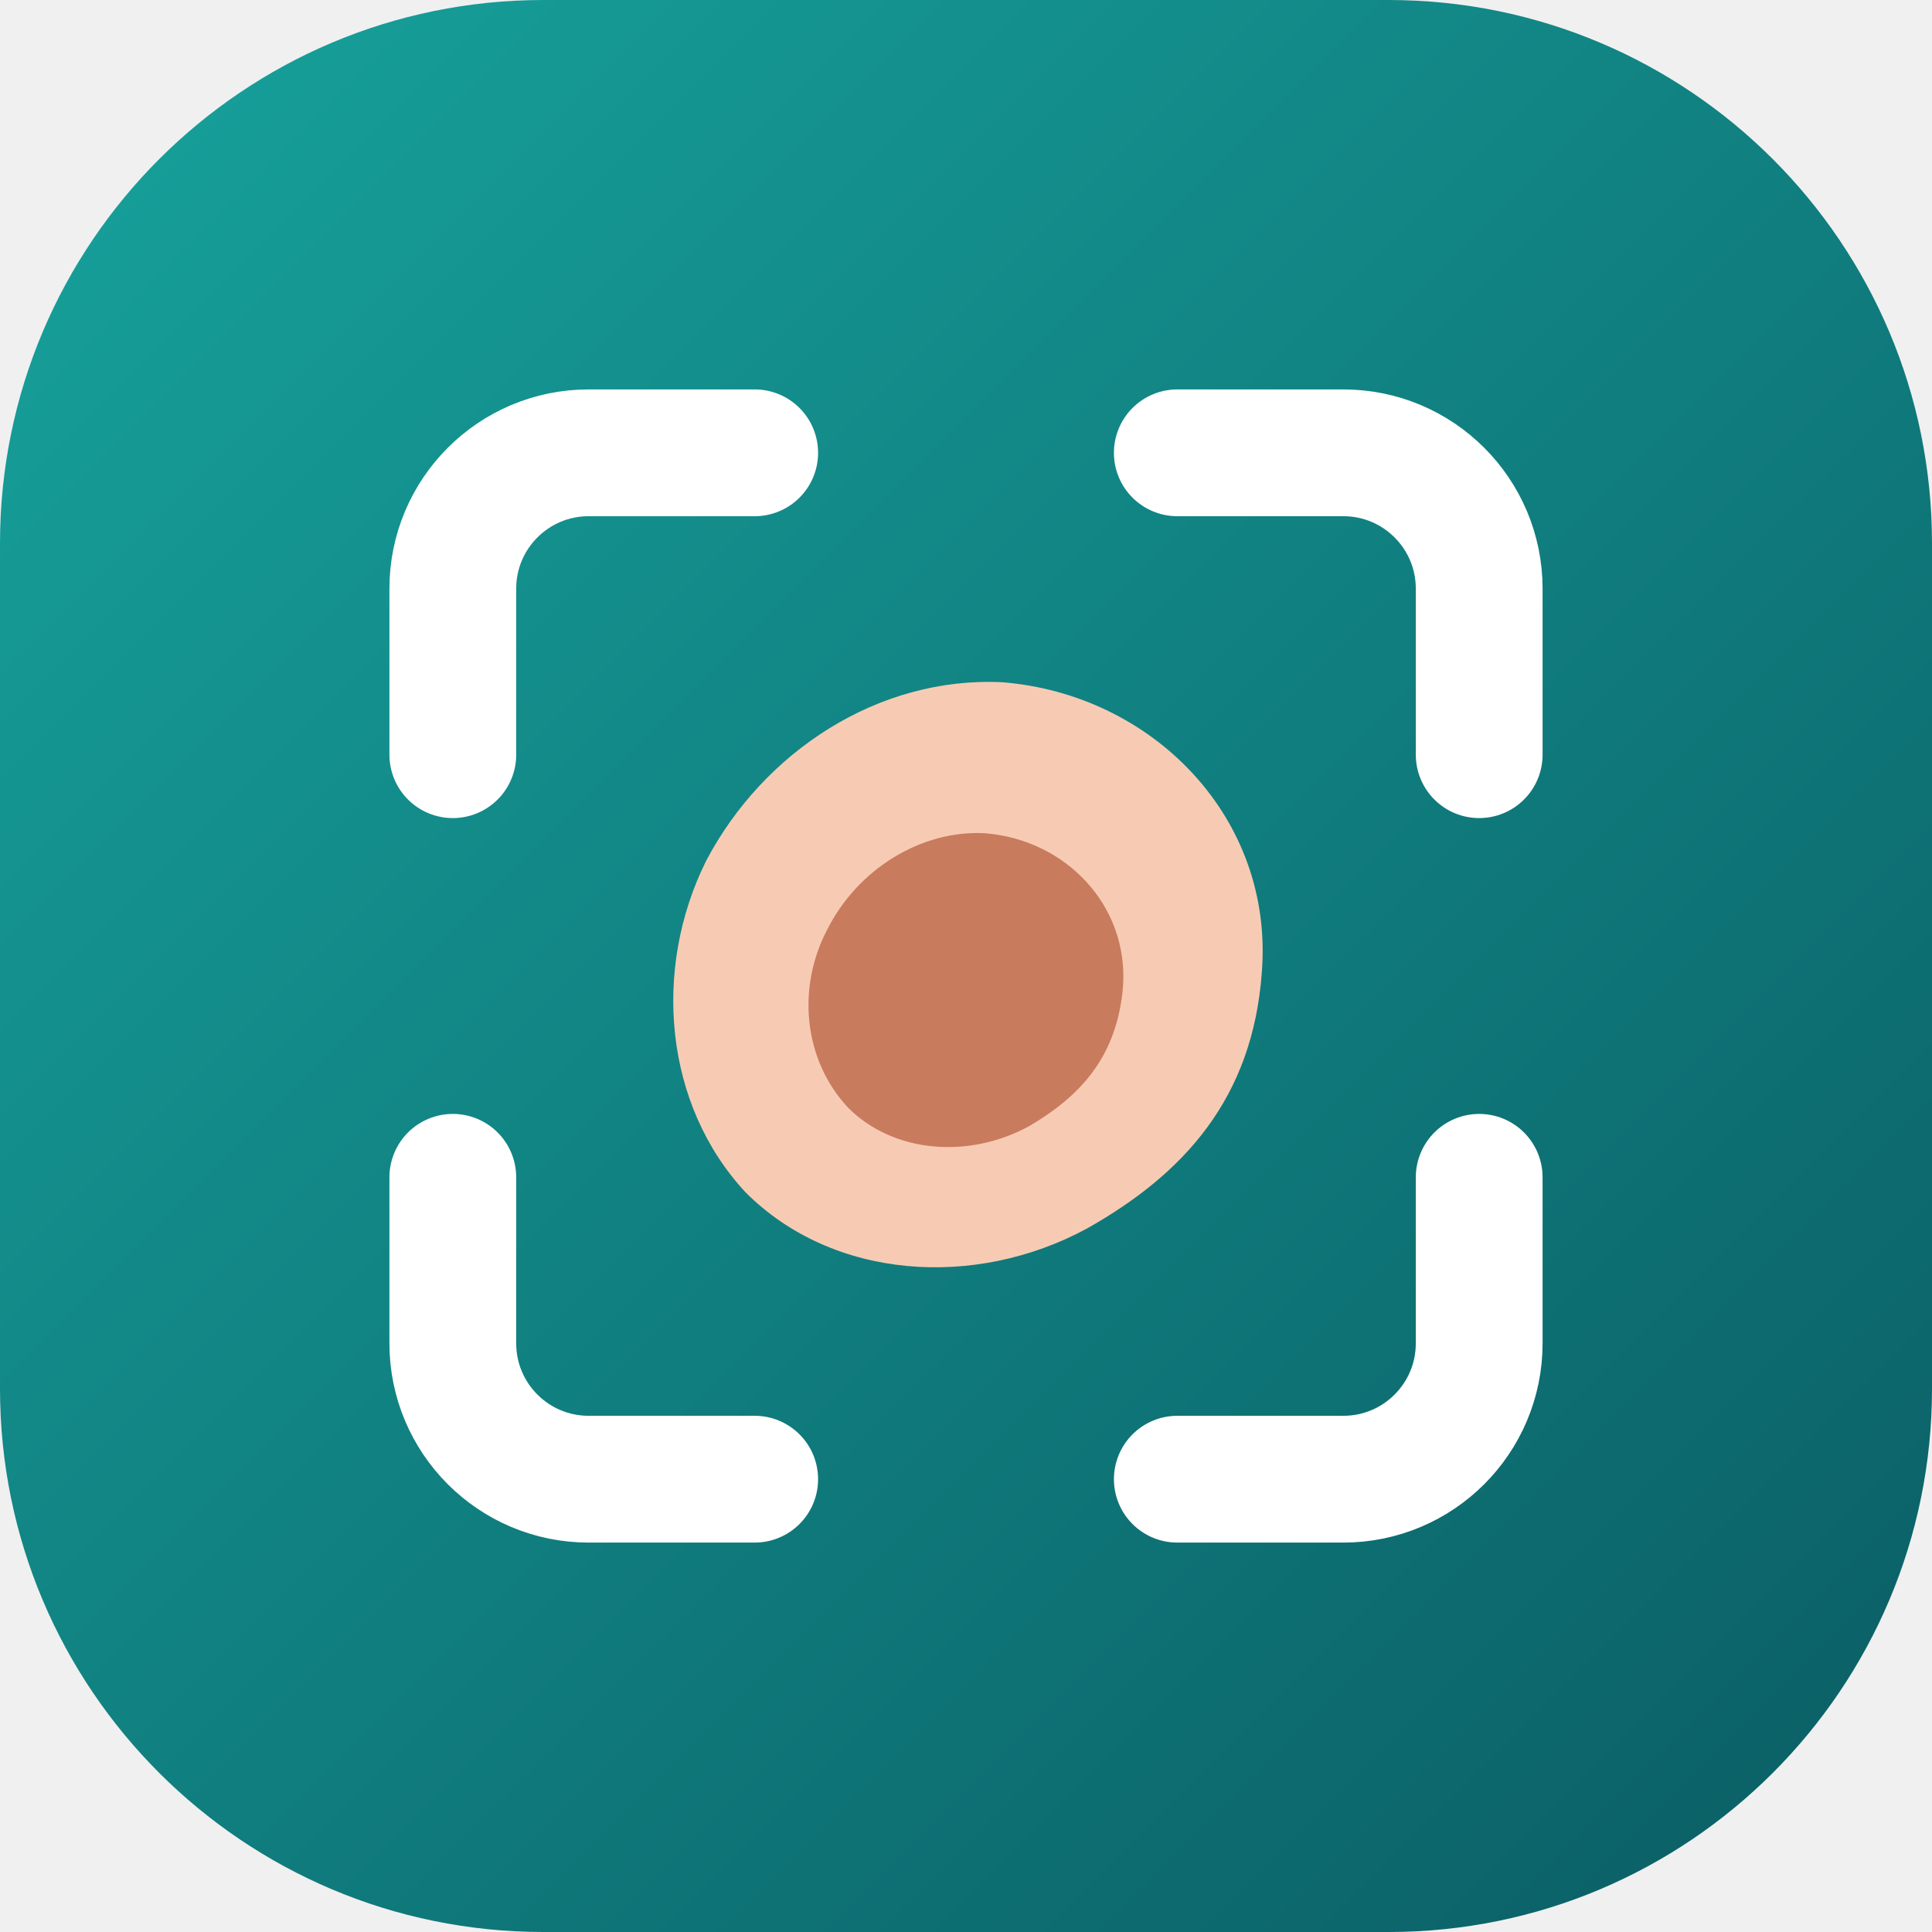
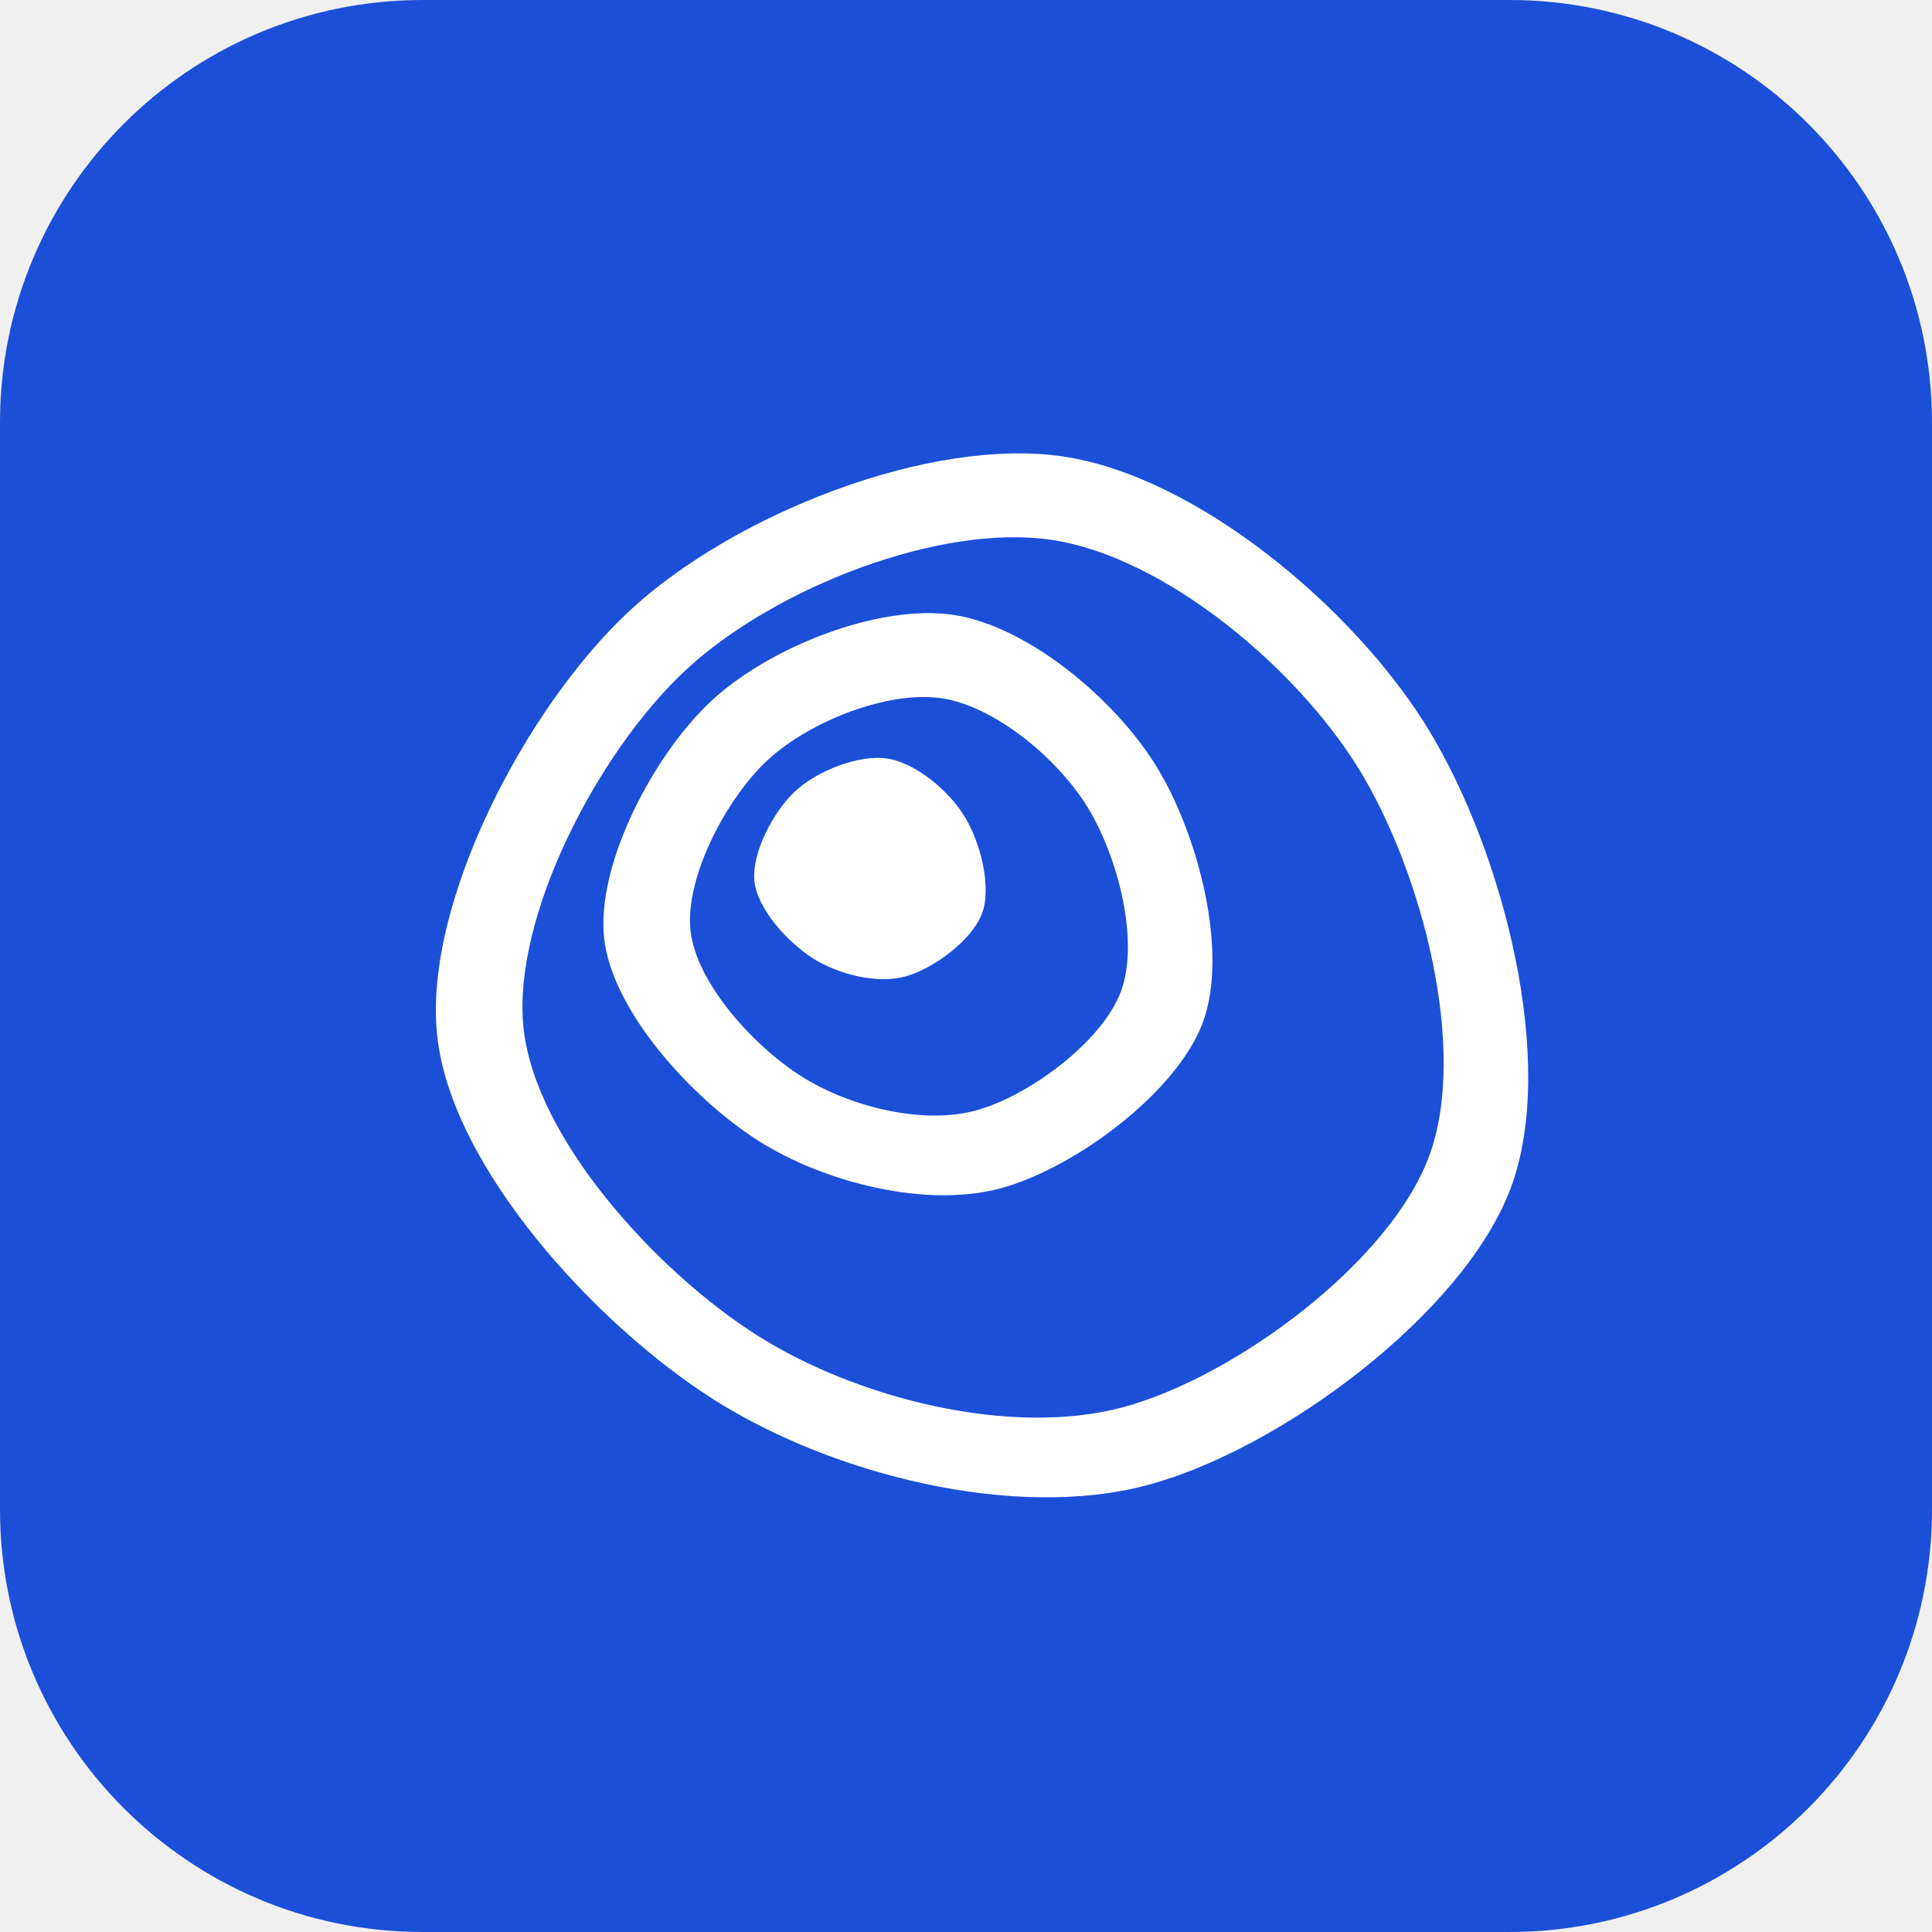
- <svg xmlns="http://www.w3.org/2000/svg" viewBox="0 0 64 64">
-   <defs>
-     <linearGradient id="g" x1="0" y1="0" x2="1" y2="1">
-       <stop offset="0" stop-color="#17a39d" />
-       <stop offset="1" stop-color="#0a5c63" />
-     </linearGradient>
-   </defs>
-   <rect width="64" height="64" rx="18" fill="url(#g)" />
-   <path d="M15 25v-5.5a4.5 4.5 0 0 1 4.5-4.5H25M39 15h5.5a4.5 4.5 0 0 1 4.5 4.5V25M49 39v5.5a4.5 4.5 0 0 1-4.5 4.5H39M25 49h-5.5a4.5 4.5 0 0 1-4.5-4.5V39" fill="none" stroke="#fff" stroke-width="4.2" stroke-linecap="round" />
-   <path d="M33.2 22.6c5 .4 9 4.5 8.6 9.6-.3 4.2-2.6 6.7-5.8 8.5-3.7 2-8.4 1.7-11.3-1.2-2.7-2.9-3.1-7.4-1.3-11 1.9-3.6 5.7-6.1 9.8-5.9z" fill="#f7cbb3" />
-   <path d="M32.6 27.6c2.7.2 4.8 2.4 4.6 5.1-.2 2.3-1.4 3.6-3.1 4.6-2 1.1-4.5.9-6-.6-1.5-1.6-1.7-4-.7-5.9 1-2 3.1-3.3 5.2-3.2z" fill="#c97b5e" />
+ <svg xmlns="http://www.w3.org/2000/svg" viewBox="0 0 256 256">
+   <rect width="256" height="256" rx="56" fill="#1B4FD8" />
+   <g transform="translate(47 47) scale(0.65625)">
+     <path fill="#FFFFFF" fill-rule="evenodd" d="M143.1 20.56C169.95 24.56 201.69 50.97 216.75 75.57C231.8 100.18 242.9 142.73 233.45 168.18C223.99 193.62 186.83 221.11 160.02 228.25C133.21 235.4 96.49 226.16 72.59 211.03C48.7 195.9 19.47 164.04 16.65 137.46C13.82 110.89 34.57 71.05 55.65 51.57C76.73 32.08 116.25 16.55 143.1 20.56ZM140.73 37.39C163.38 40.76 190.14 63.04 202.84 83.79C215.54 104.54 224.9 140.42 216.92 161.88C208.95 183.34 177.61 206.52 155.01 212.55C132.4 218.57 101.43 210.78 81.28 198.02C61.12 185.26 36.48 158.39 34.09 135.98C31.71 113.57 49.21 79.97 66.99 63.54C84.76 47.11 118.09 34.02 140.73 37.39ZM120.86 52.53C135.84 54.76 153.53 69.49 161.93 83.21C170.33 96.93 176.51 120.66 171.24 134.85C165.97 149.03 145.25 164.36 130.3 168.35C115.35 172.33 94.87 167.18 81.55 158.74C68.22 150.3 51.93 132.54 50.35 117.72C48.78 102.9 60.35 80.69 72.1 69.82C83.85 58.96 105.89 50.3 120.86 52.53ZM118.5 69.37C129.26 70.97 141.99 81.56 148.02 91.43C154.06 101.29 158.51 118.35 154.72 128.55C150.93 138.75 136.03 149.77 125.28 152.64C114.53 155.5 99.81 151.8 90.23 145.73C80.65 139.67 68.93 126.89 67.8 116.24C66.67 105.58 74.99 89.61 83.44 81.8C91.89 73.99 107.73 67.76 118.5 69.37ZM107.51 81.54C113.2 82.38 119.93 87.98 123.12 93.2C126.32 98.41 128.67 107.43 126.66 112.83C124.66 118.22 116.78 124.05 111.1 125.56C105.42 127.08 97.63 125.12 92.57 121.91C87.5 118.71 81.31 111.95 80.71 106.32C80.11 100.68 84.51 92.24 88.97 88.11C93.44 83.98 101.82 80.69 107.51 81.54Z" />
+   </g>
</svg>
